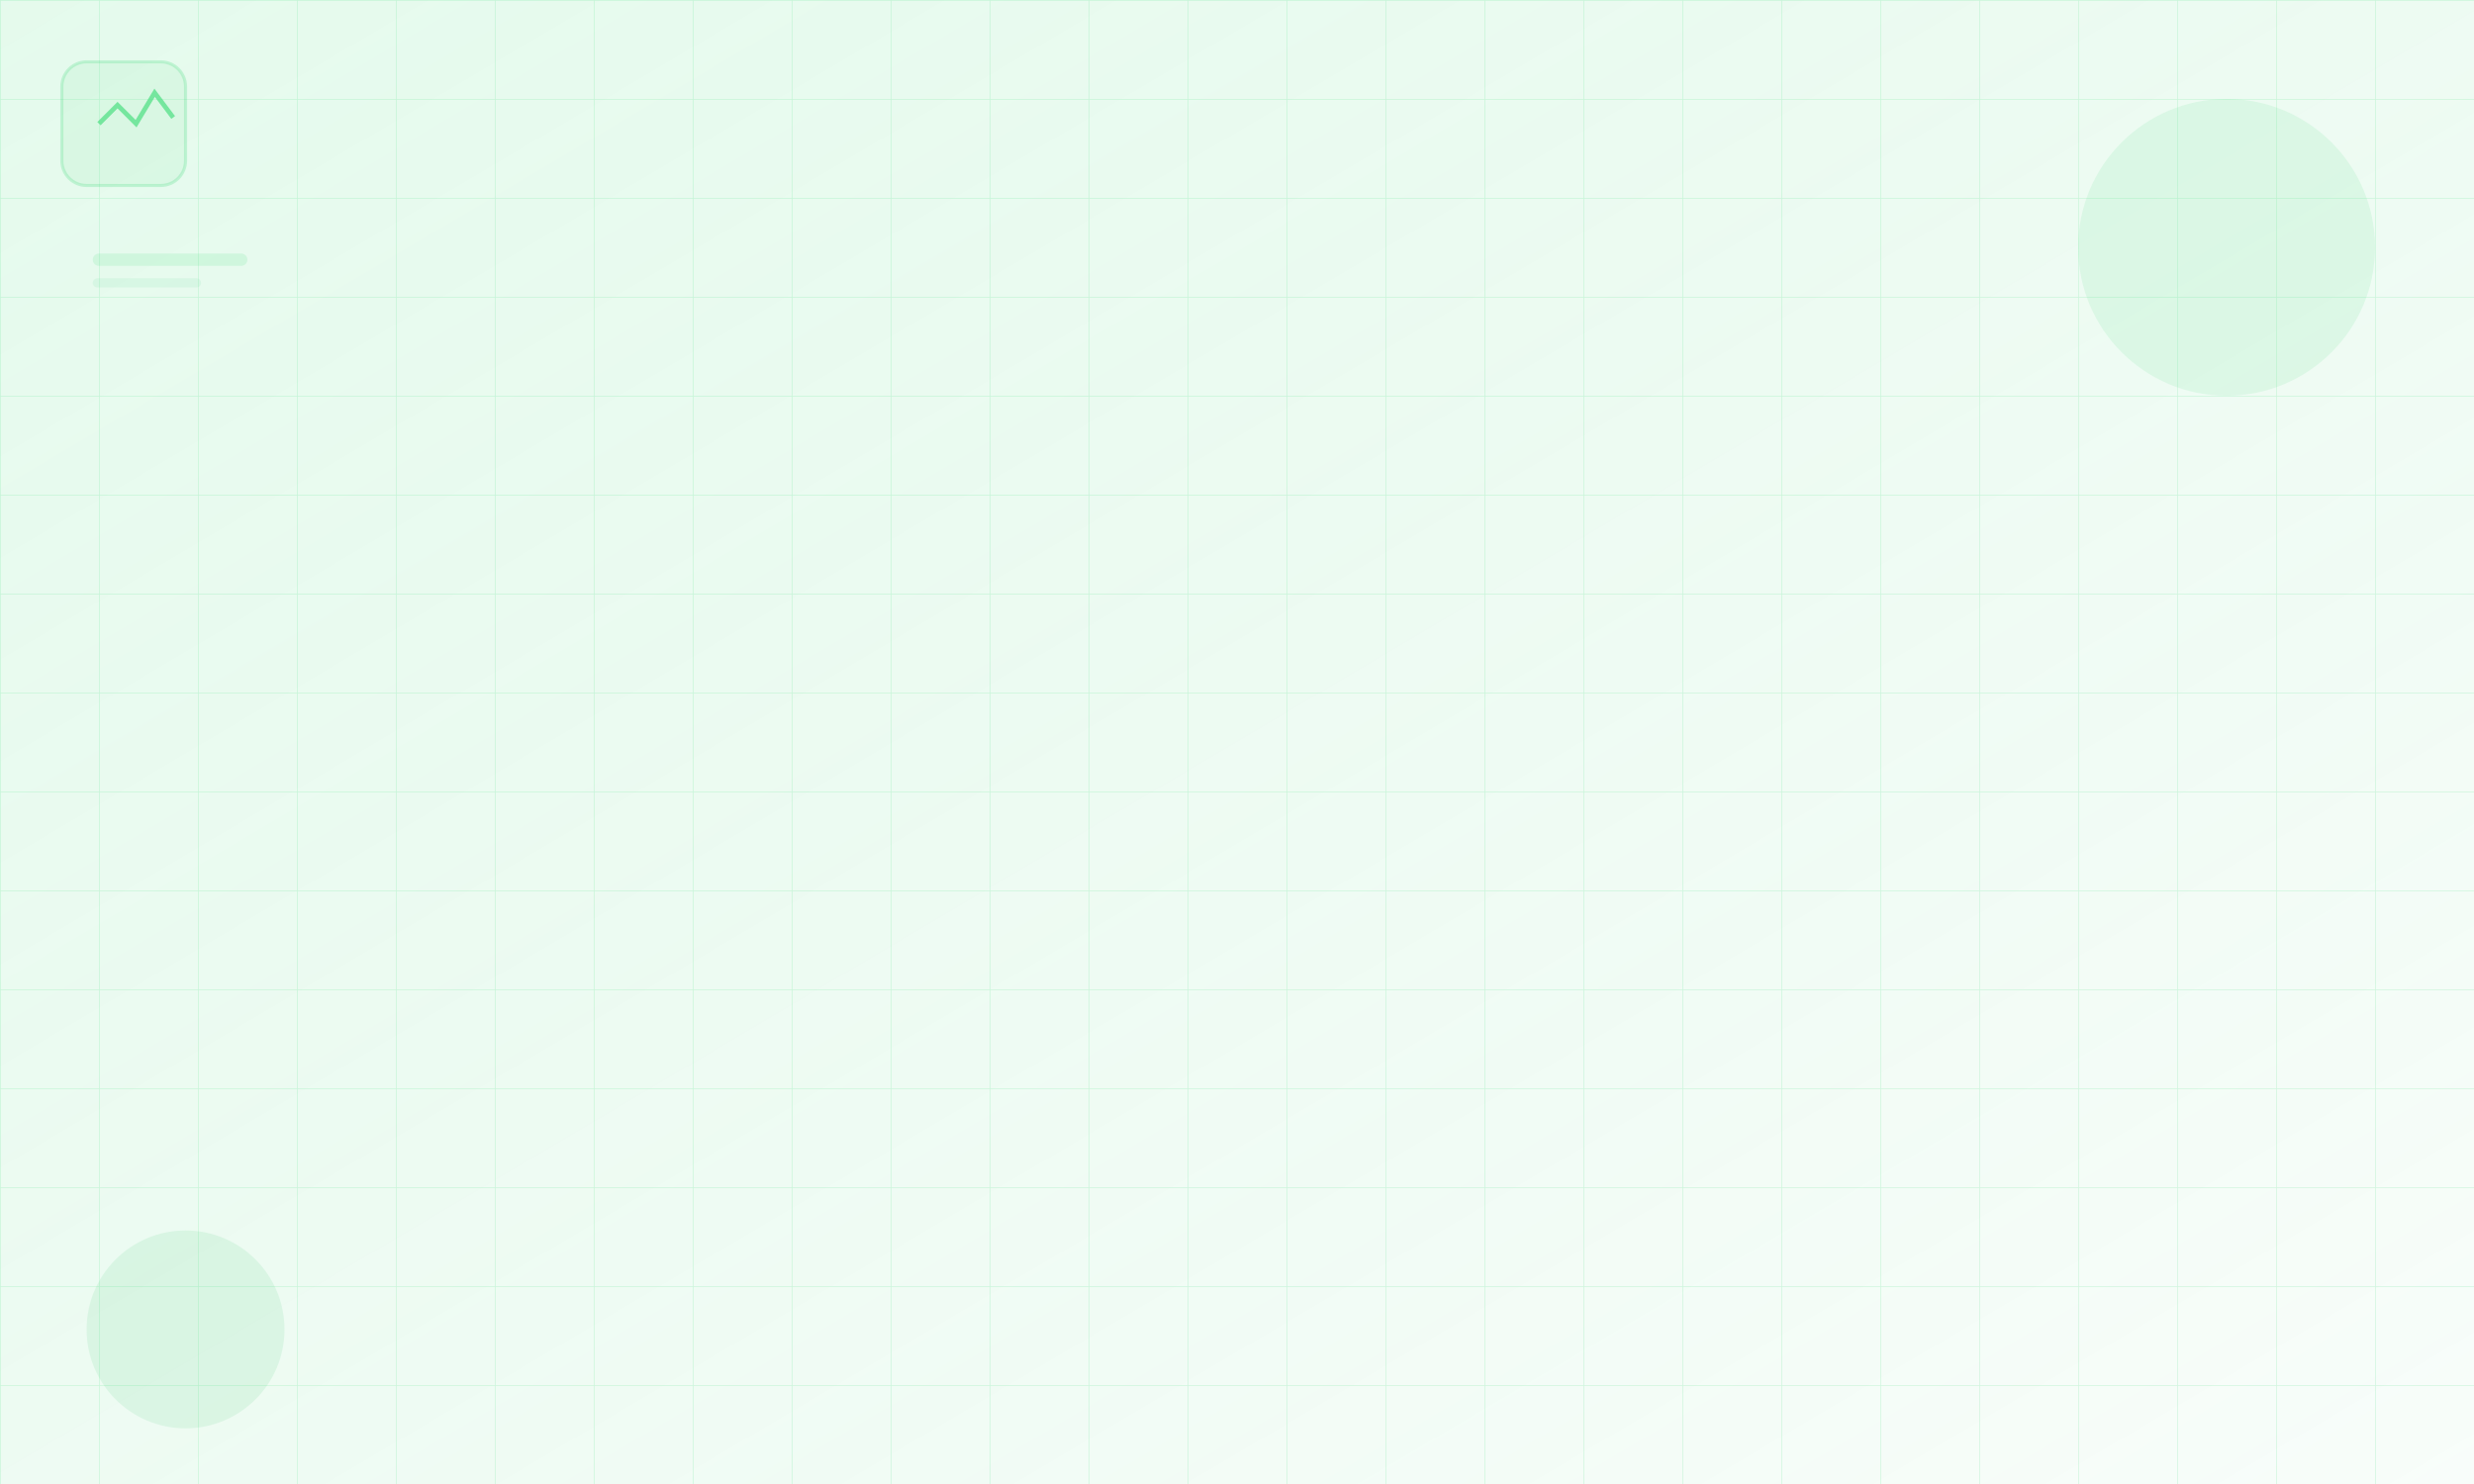
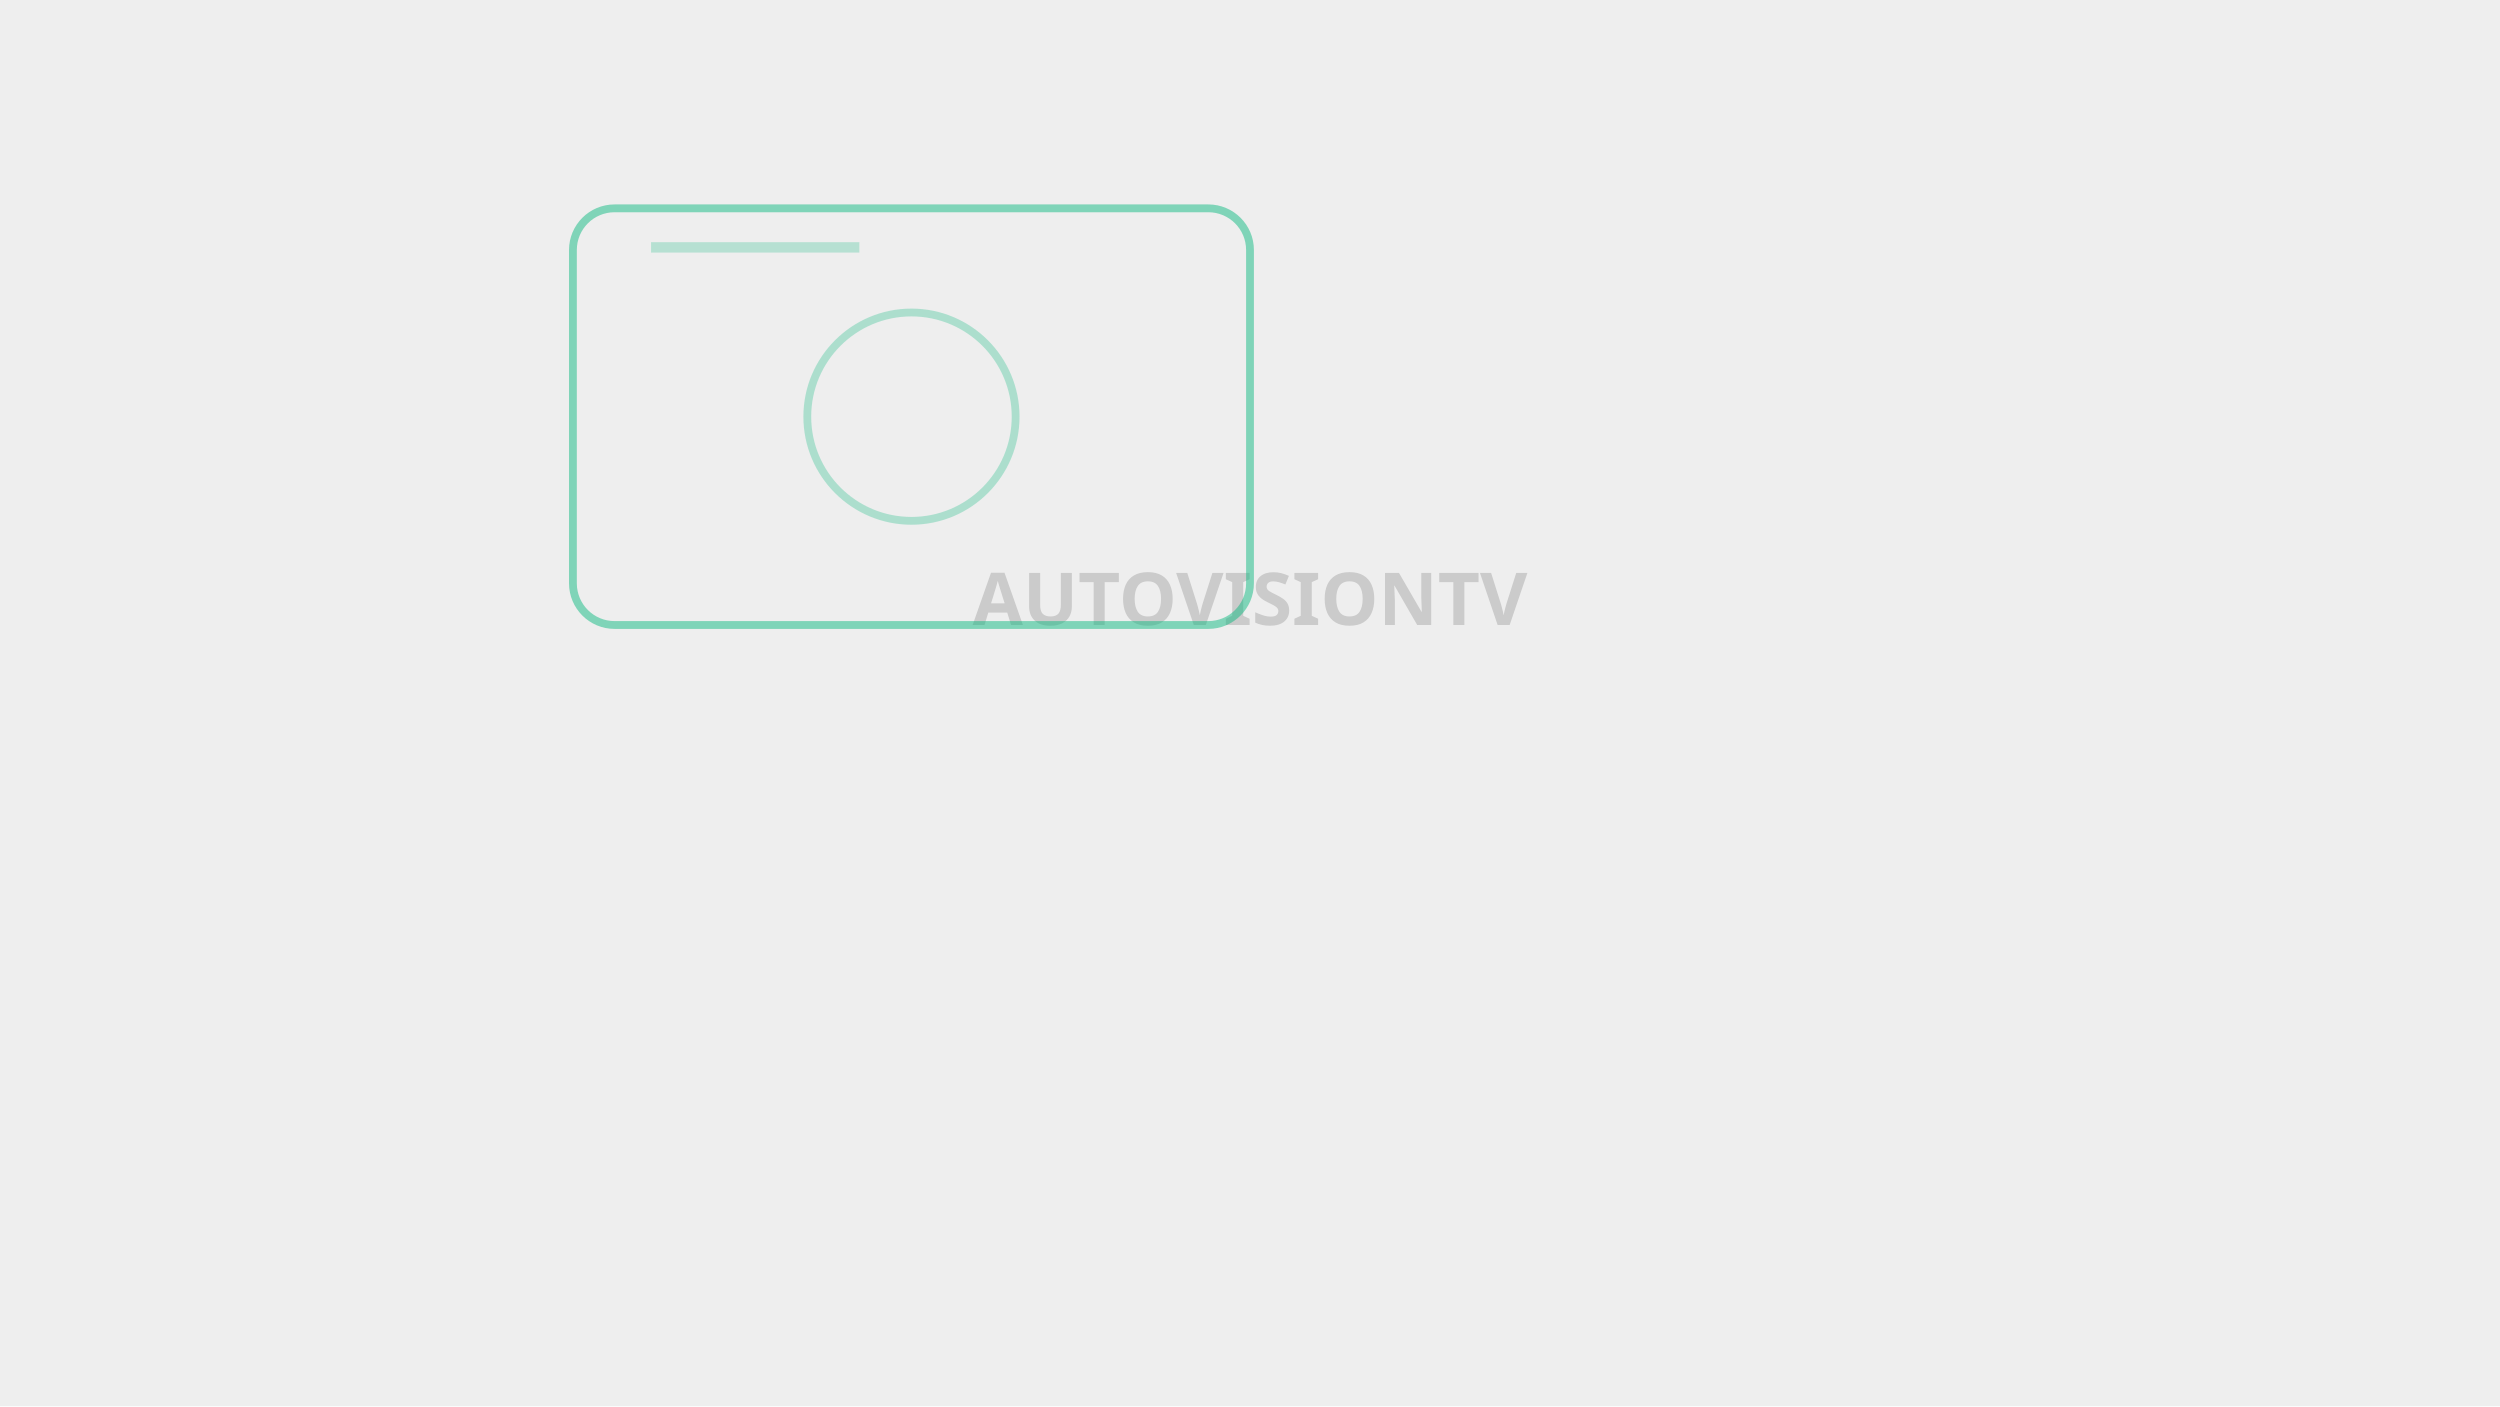
- <svg xmlns="http://www.w3.org/2000/svg" width="800" height="480" viewBox="0 0 800 480">
+ <svg xmlns="http://www.w3.org/2000/svg" width="960" height="540">
  <defs>
-     <linearGradient id="bg" x1="0%" y1="0%" x2="100%" y2="100%">
-       <stop offset="0%" style="stop-color:#4ade8025" />
-       <stop offset="100%" style="stop-color:#22c55e08" />
+     <linearGradient id="g-autovisiontv" x1="0%" y1="0%" x2="100%" y2="100%">
+       <stop offset="0%" stop-color="%2322c55e" />
+       <stop offset="100%" stop-color="%234ade80" />
    </linearGradient>
  </defs>
-   <rect width="800" height="480" fill="url(#bg)" />
-   <pattern id="grid" width="32" height="32" patternUnits="userSpaceOnUse">
-     <path d="M 32 0 L 0 0 0 32" fill="none" stroke="#4ade8033" stroke-width="0.5" />
-   </pattern>
-   <rect width="800" height="480" fill="url(#grid)" />
-   <circle cx="720" cy="80" r="48" fill="#4ade80" opacity="0.12" />
-   <circle cx="60" cy="430" r="32" fill="#22c55e" opacity="0.1" />
-   <rect x="20" y="20" width="40" height="40" rx="8" fill="#4ade8015" stroke="#4ade8040" stroke-width="1" />
-   <polyline points="32,40 38,34 44,40 50,30 56,38" fill="none" stroke="#4ade80" stroke-width="1.5" opacity="0.7" />
-   <rect x="30" y="82" width="50" height="4" rx="2" fill="#4ade8025" />
-   <rect x="30" y="90" width="35" height="3" rx="1.5" fill="#4ade8018" />
+   <rect width="960" height="540" fill="url(#g-autovisiontv)" opacity=".07" />
+   <text x="480" y="240" text-anchor="middle" font-family="system-ui,sans-serif" font-size="28" font-weight="700" fill="%23fff" opacity=".15">AUTOVISIONTV</text>
+   <rect x="220" y="80" width="260" height="160" rx="16" fill="none" stroke="#10b981" stroke-width="3" opacity=".5" />
+   <circle cx="350" cy="160" r="40" fill="none" stroke="#10b981" stroke-width="3" opacity=".3" />
+   <line x1="250" y1="95" x2="330" y2="95" stroke="#10b981" stroke-width="4" opacity=".25" />
</svg>
